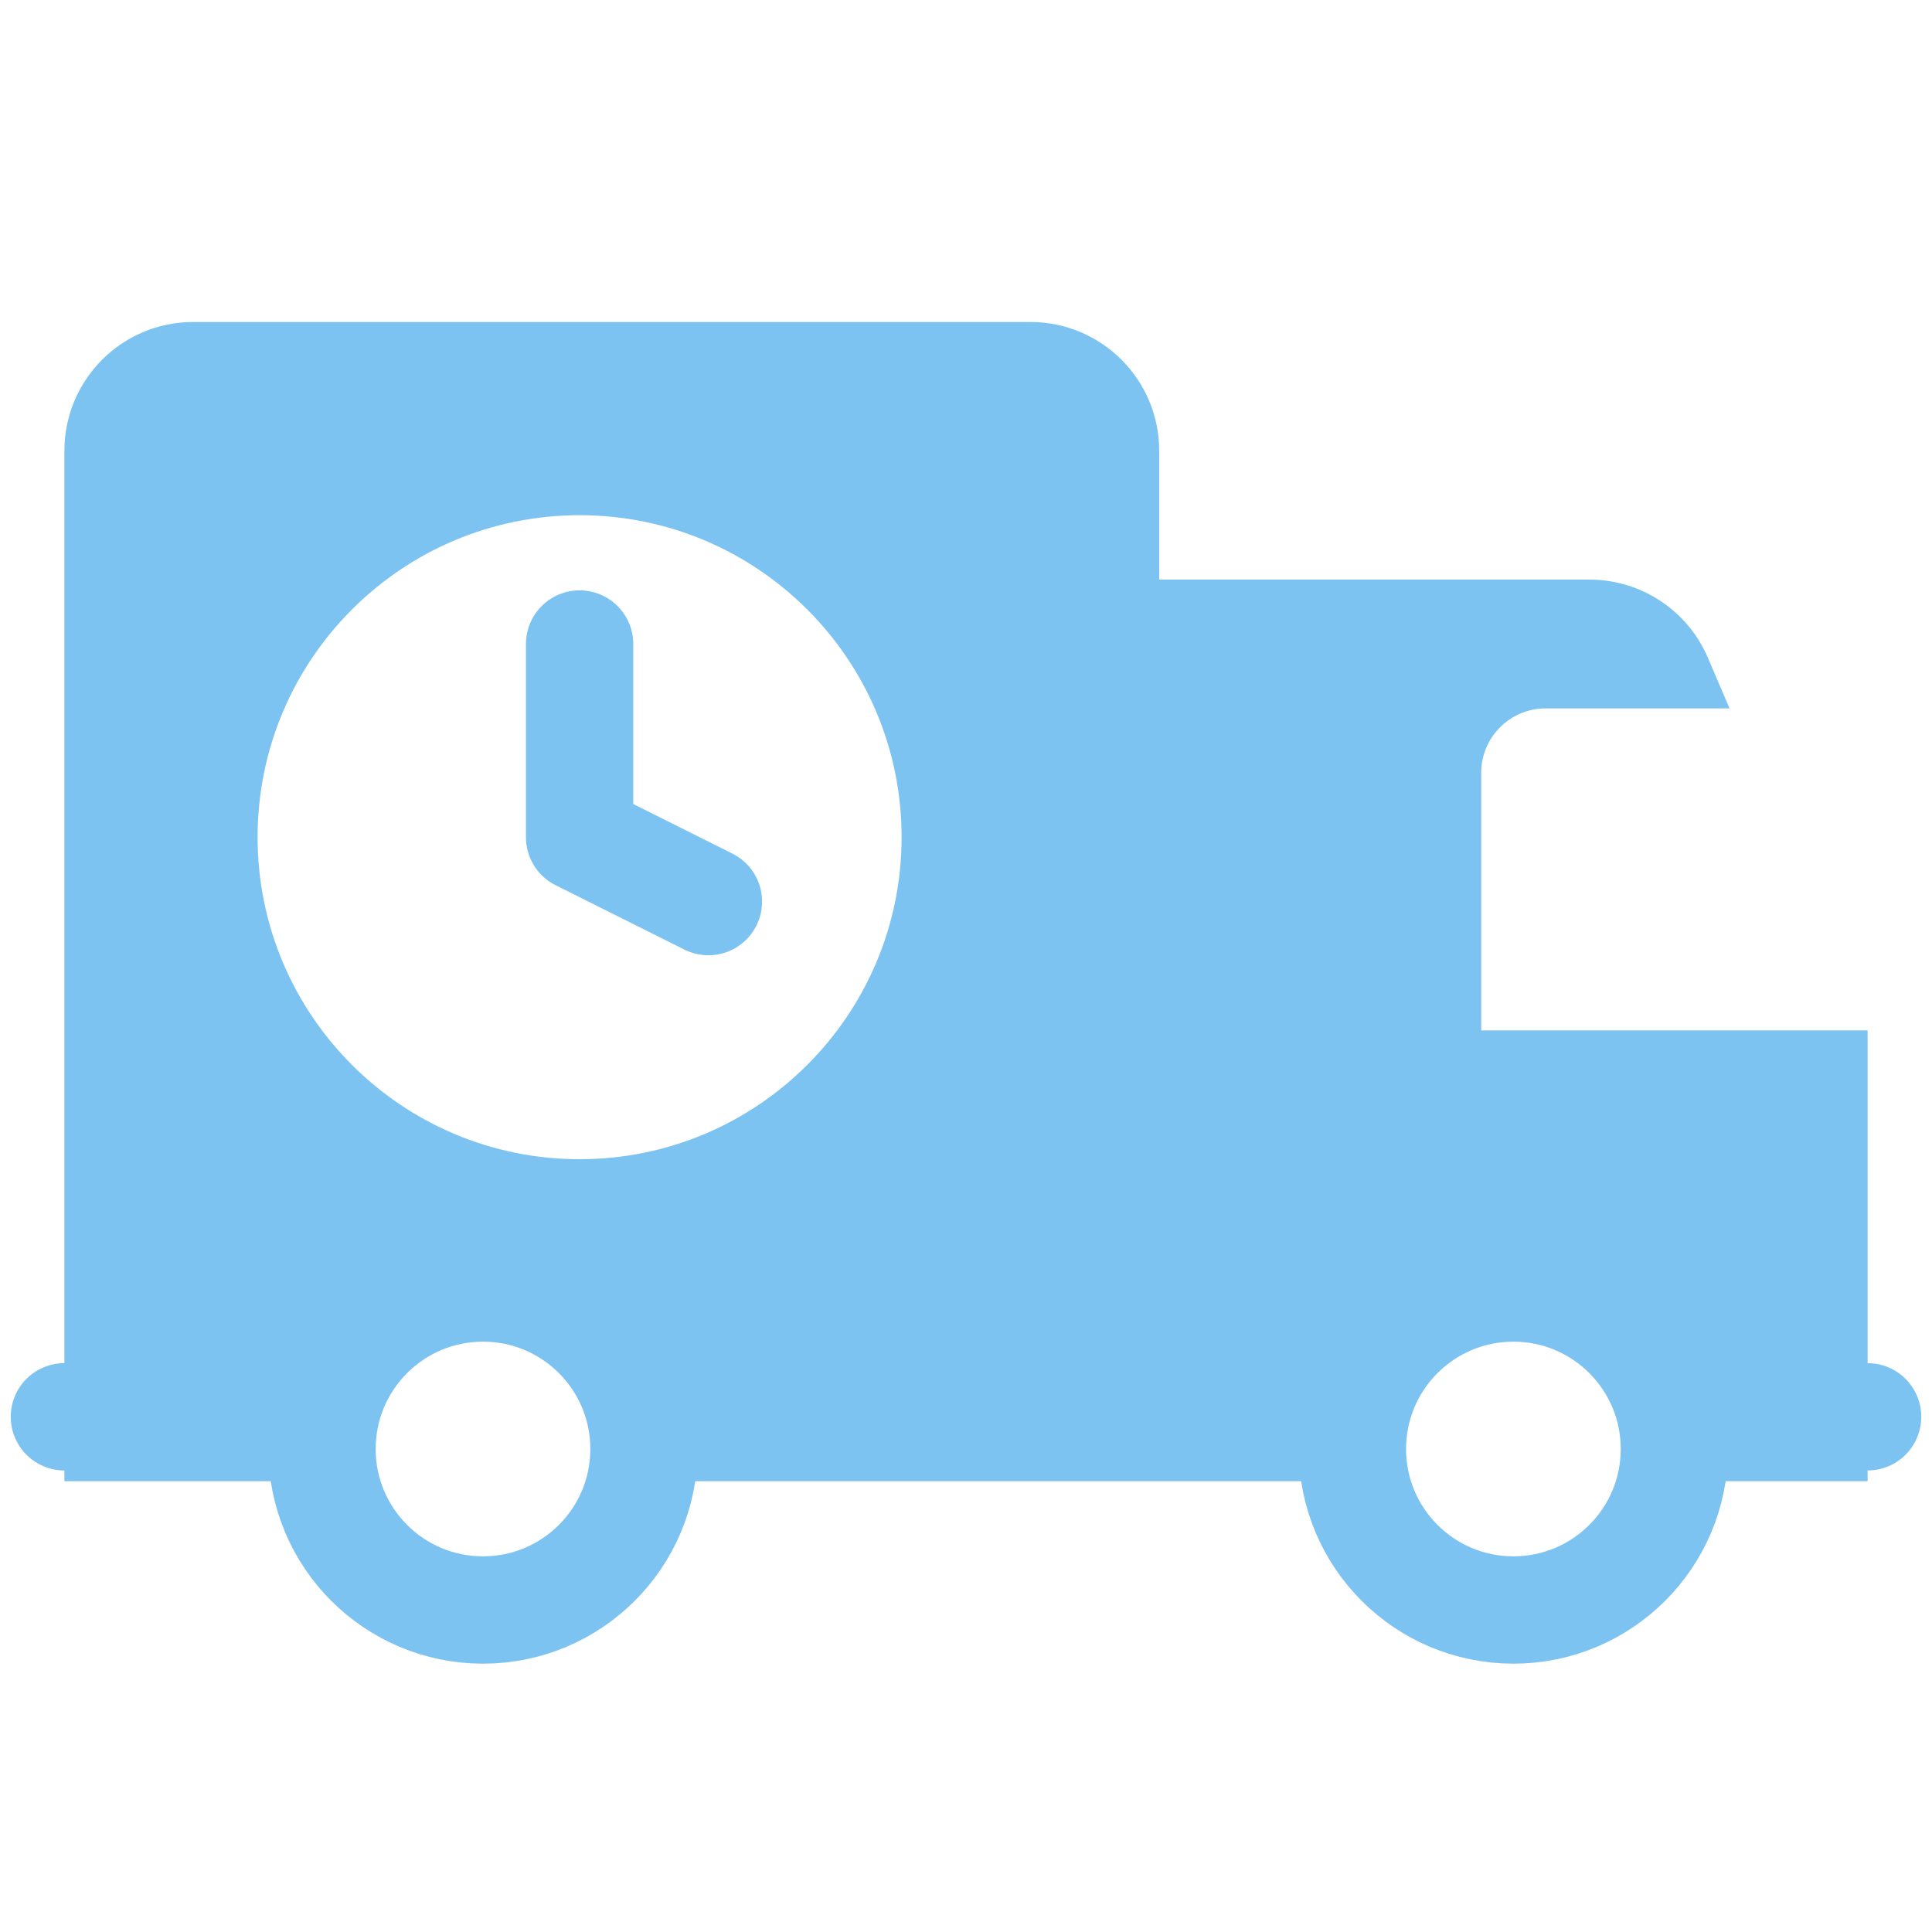
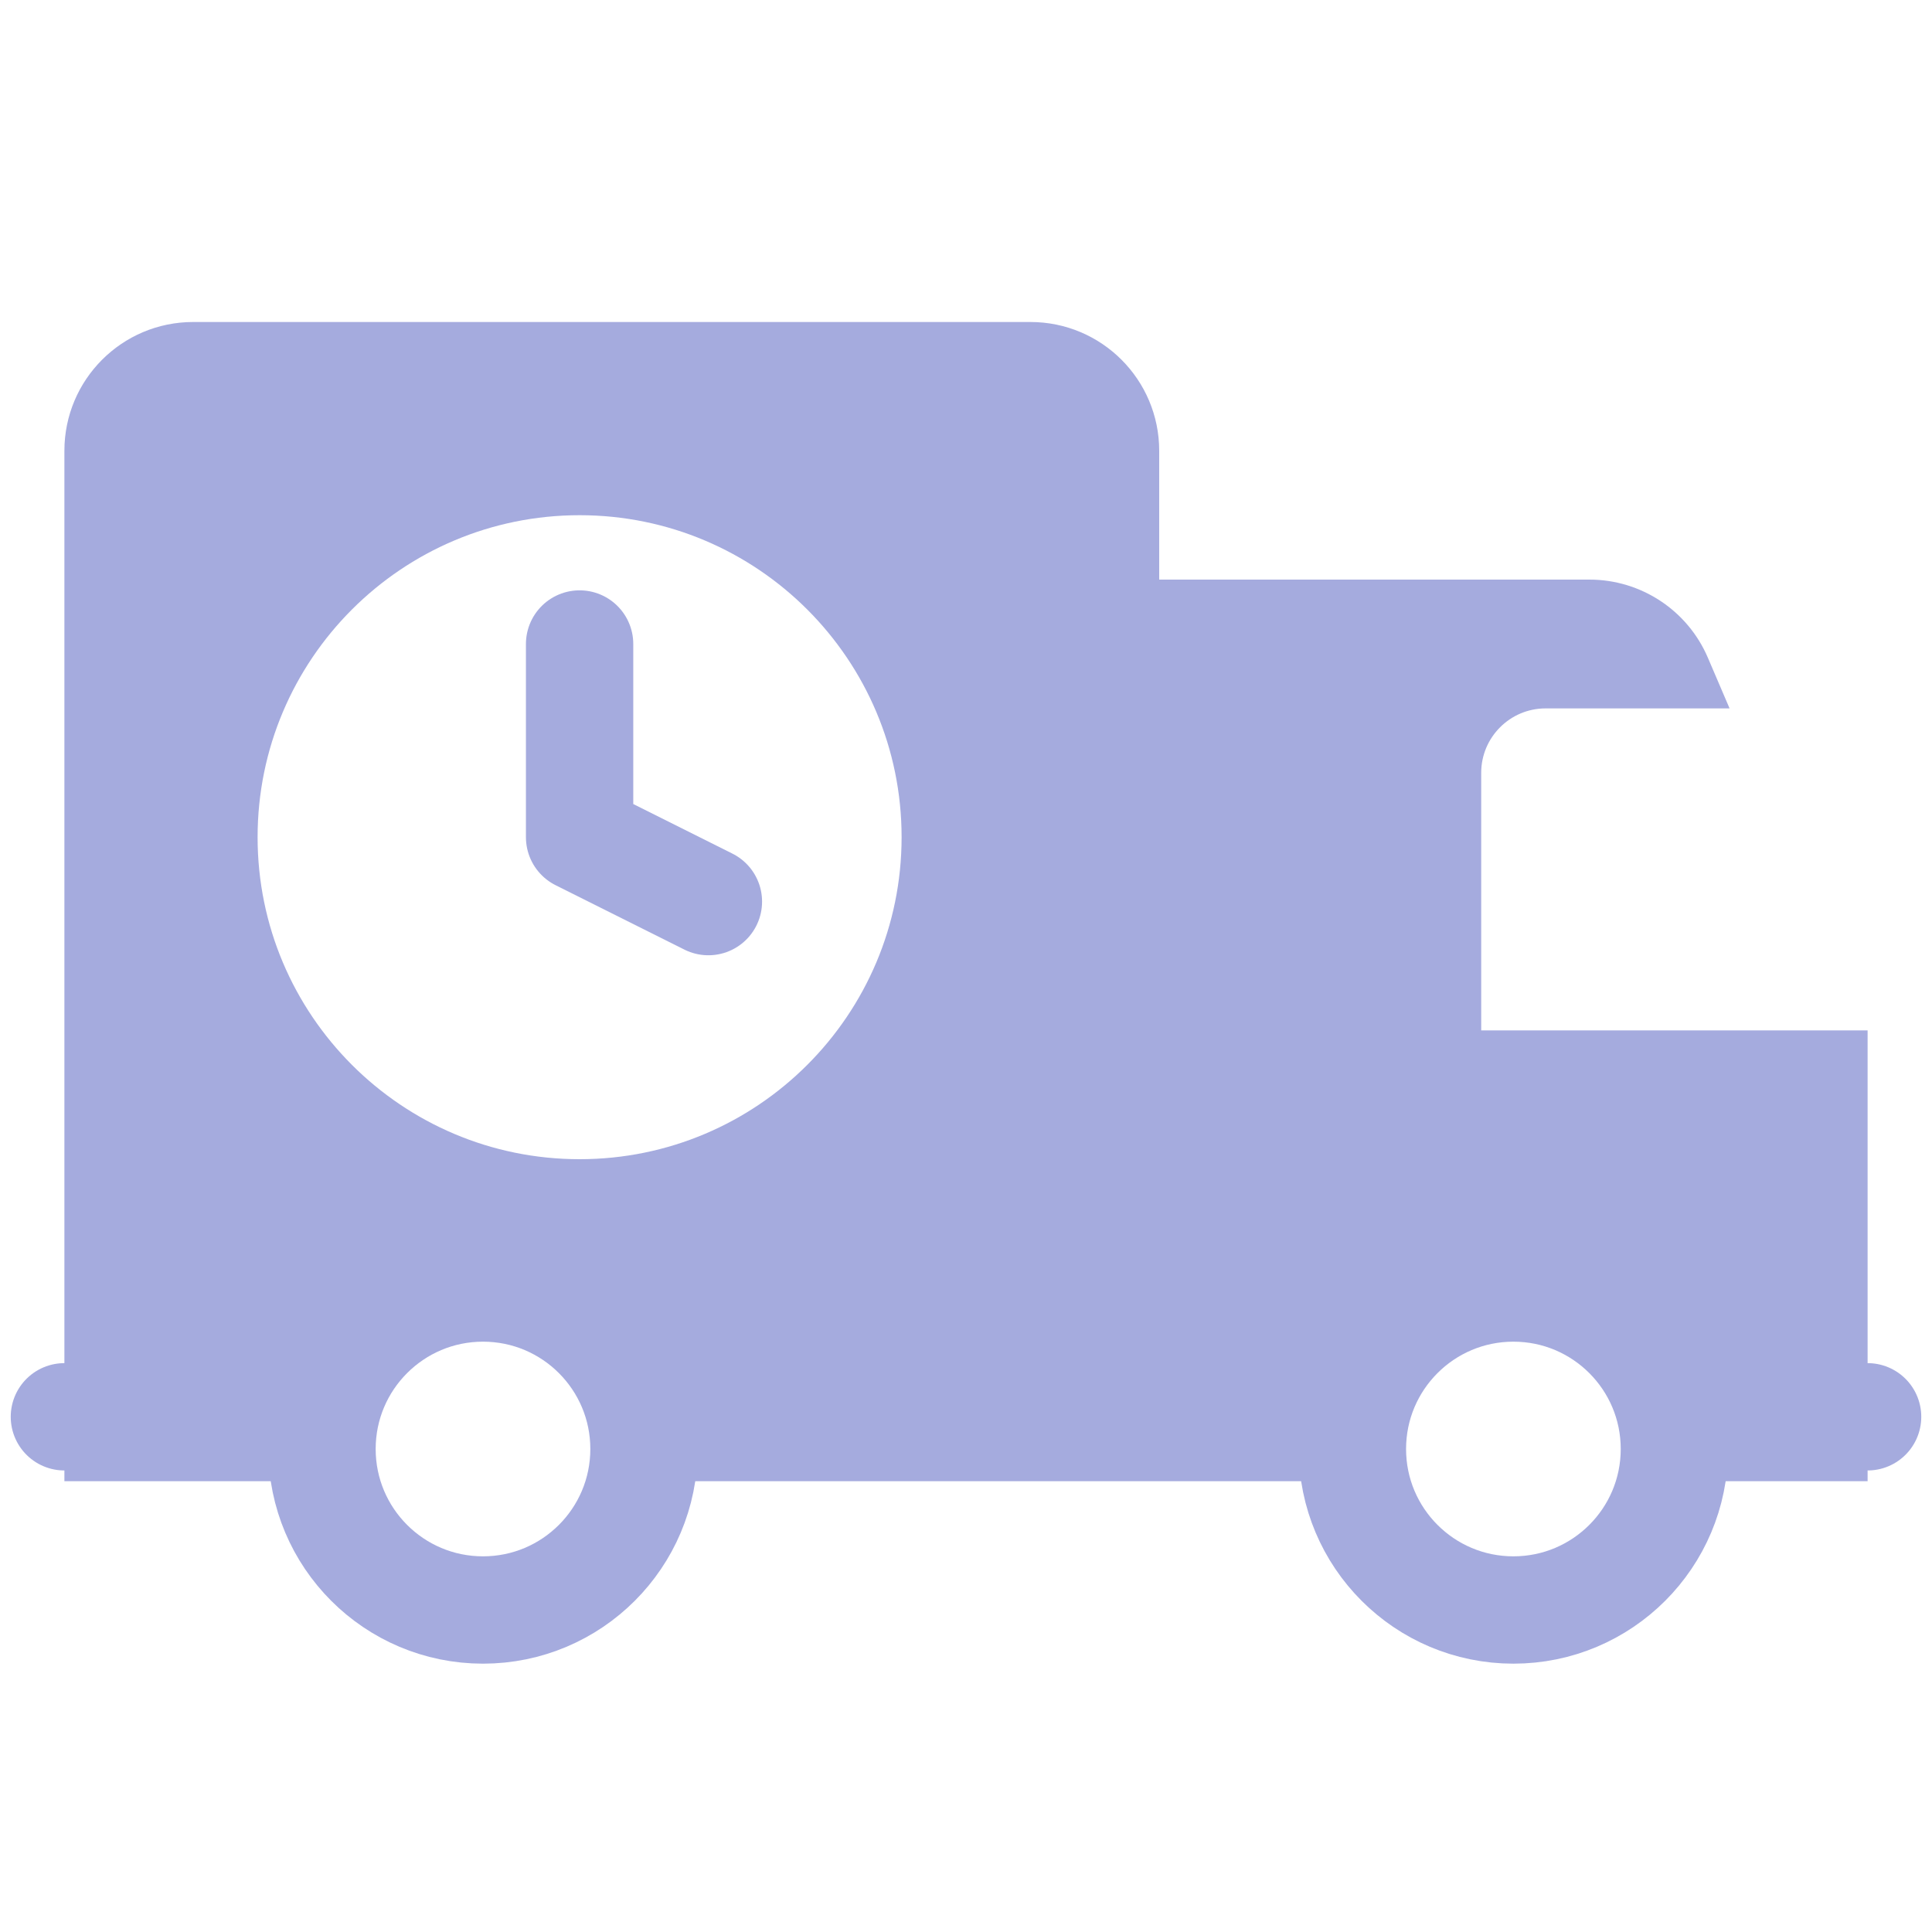
<svg xmlns="http://www.w3.org/2000/svg" width="36" height="36" viewBox="0 0 36 36" fill="none">
  <g id="Layer_1">
-     <path id="Vector" d="M10.8 12V15.6L13.2 16.8" stroke="#7dc3f2" stroke-width="2" stroke-miterlimit="10" stroke-linecap="round" stroke-linejoin="round" />
-     <path id="Vector_2" d="M27.6 19.2V14.4C27.6 13.738 28.138 13.2 28.8 13.2H32.228L31.823 12.254C31.445 11.372 30.577 10.8 29.617 10.8H21.6V27.6H25.26C25.159 27.103 25.178 26.564 25.364 26.009C25.679 25.068 26.486 24.324 27.45 24.091C29.432 23.611 31.2 25.099 31.2 27C31.2 27.205 31.178 27.406 31.14 27.6H34.8V19.2H27.6Z" fill="#7dc3f2" />
-     <path id="Vector_3" d="M28.2 30C29.857 30 31.2 28.657 31.2 27C31.2 25.343 29.857 24 28.2 24C26.543 24 25.2 25.343 25.2 27C25.2 28.657 26.543 30 28.2 30Z" stroke="#7dc3f2" stroke-width="2" stroke-miterlimit="10" />
-     <path id="Vector_4" d="M9 30C10.657 30 12 28.657 12 27C12 25.343 10.657 24 9 24C7.343 24 6 25.343 6 27C6 28.657 7.343 30 9 30Z" stroke="#7dc3f2" stroke-width="2" stroke-miterlimit="10" />
-     <path id="Vector_5" d="M33.6 26.4H34.8" stroke="#7dc3f2" stroke-width="2" stroke-miterlimit="10" stroke-linecap="round" />
-     <path id="Vector_6" d="M1.2 26.4H3.6" stroke="#7dc3f2" stroke-width="2" stroke-miterlimit="10" stroke-linecap="round" />
-     <path id="Vector_7" d="M19.2 6H3.6C2.274 6 1.2 7.074 1.2 8.4V27.6H6.06C5.959 27.103 5.978 26.564 6.164 26.009C6.479 25.068 7.286 24.324 8.251 24.091C10.232 23.611 12 25.099 12 27C12 27.205 11.978 27.406 11.94 27.6H21.6V8.4C21.6 7.074 20.526 6 19.2 6ZM10.8 21.6C7.487 21.6 4.8 18.913 4.8 15.6C4.8 12.287 7.487 9.6 10.8 9.6C14.113 9.6 16.8 12.287 16.8 15.6C16.8 18.913 14.113 21.6 10.8 21.6Z" fill="#7dc3f2" />
+     <path id="Vector" d="M10.8 12V15.6L13.2 16.8" stroke="#A5ABDE" stroke-width="2" stroke-miterlimit="10" stroke-linecap="round" stroke-linejoin="round" />
+     <path id="Vector_2" d="M27.6 19.2V14.4C27.6 13.738 28.138 13.2 28.8 13.2H32.228L31.823 12.254C31.445 11.372 30.577 10.8 29.617 10.8H21.6V27.6H25.26C25.159 27.103 25.178 26.564 25.364 26.009C25.679 25.068 26.486 24.324 27.45 24.091C29.432 23.611 31.2 25.099 31.2 27C31.2 27.205 31.178 27.406 31.14 27.6H34.8V19.2H27.6Z" fill="#A5ABDE" />
+     <path id="Vector_3" d="M28.2 30C29.857 30 31.2 28.657 31.2 27C31.2 25.343 29.857 24 28.2 24C26.543 24 25.2 25.343 25.2 27C25.2 28.657 26.543 30 28.2 30Z" stroke="#A5ABDE" stroke-width="2" stroke-miterlimit="10" />
+     <path id="Vector_4" d="M9 30C10.657 30 12 28.657 12 27C12 25.343 10.657 24 9 24C7.343 24 6 25.343 6 27C6 28.657 7.343 30 9 30Z" stroke="#A5ABDE" stroke-width="2" stroke-miterlimit="10" />
+     <path id="Vector_5" d="M33.6 26.4H34.8" stroke="#A5ABDE" stroke-width="2" stroke-miterlimit="10" stroke-linecap="round" />
+     <path id="Vector_6" d="M1.2 26.4H3.6" stroke="#A5ABDE" stroke-width="2" stroke-miterlimit="10" stroke-linecap="round" />
+     <path id="Vector_7" d="M19.2 6H3.6C2.274 6 1.2 7.074 1.2 8.4V27.6H6.06C5.959 27.103 5.978 26.564 6.164 26.009C6.479 25.068 7.286 24.324 8.251 24.091C10.232 23.611 12 25.099 12 27C12 27.205 11.978 27.406 11.94 27.6H21.6V8.4C21.6 7.074 20.526 6 19.2 6ZM10.8 21.6C7.487 21.6 4.8 18.913 4.8 15.6C4.8 12.287 7.487 9.6 10.8 9.6C14.113 9.6 16.8 12.287 16.8 15.6C16.8 18.913 14.113 21.6 10.8 21.6Z" fill="#A5ABDE" />
  </g>
</svg>
